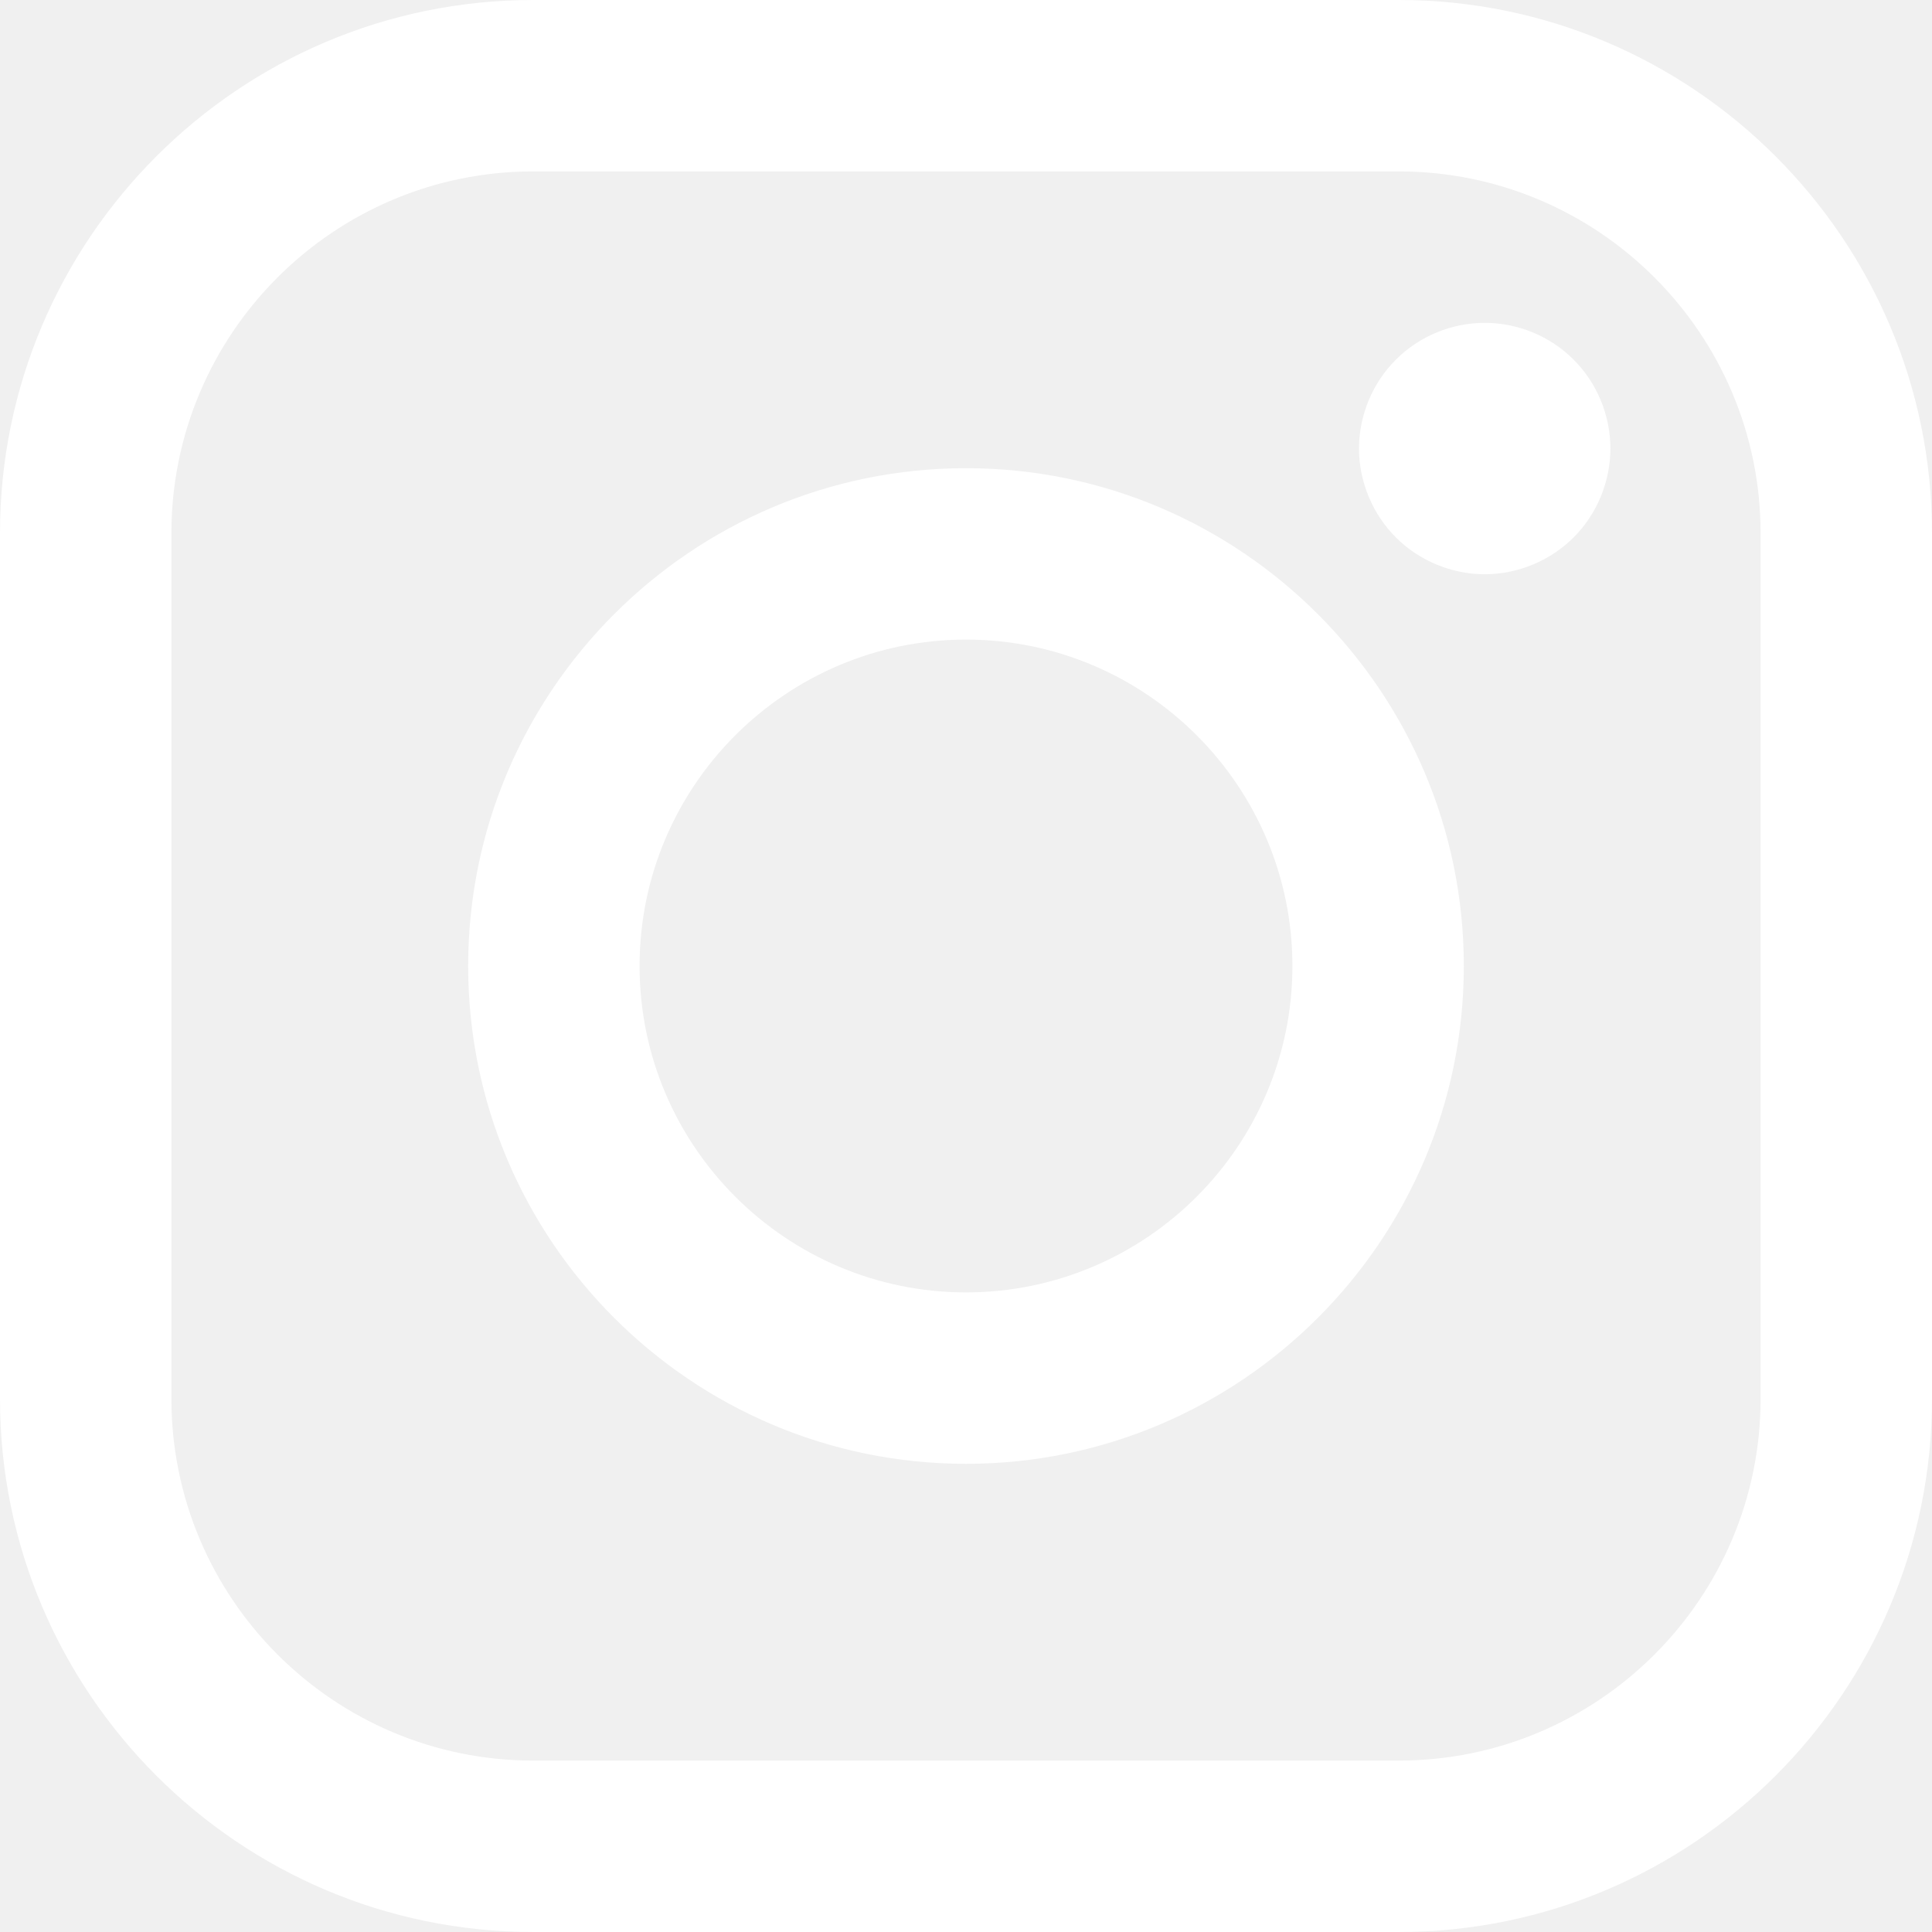
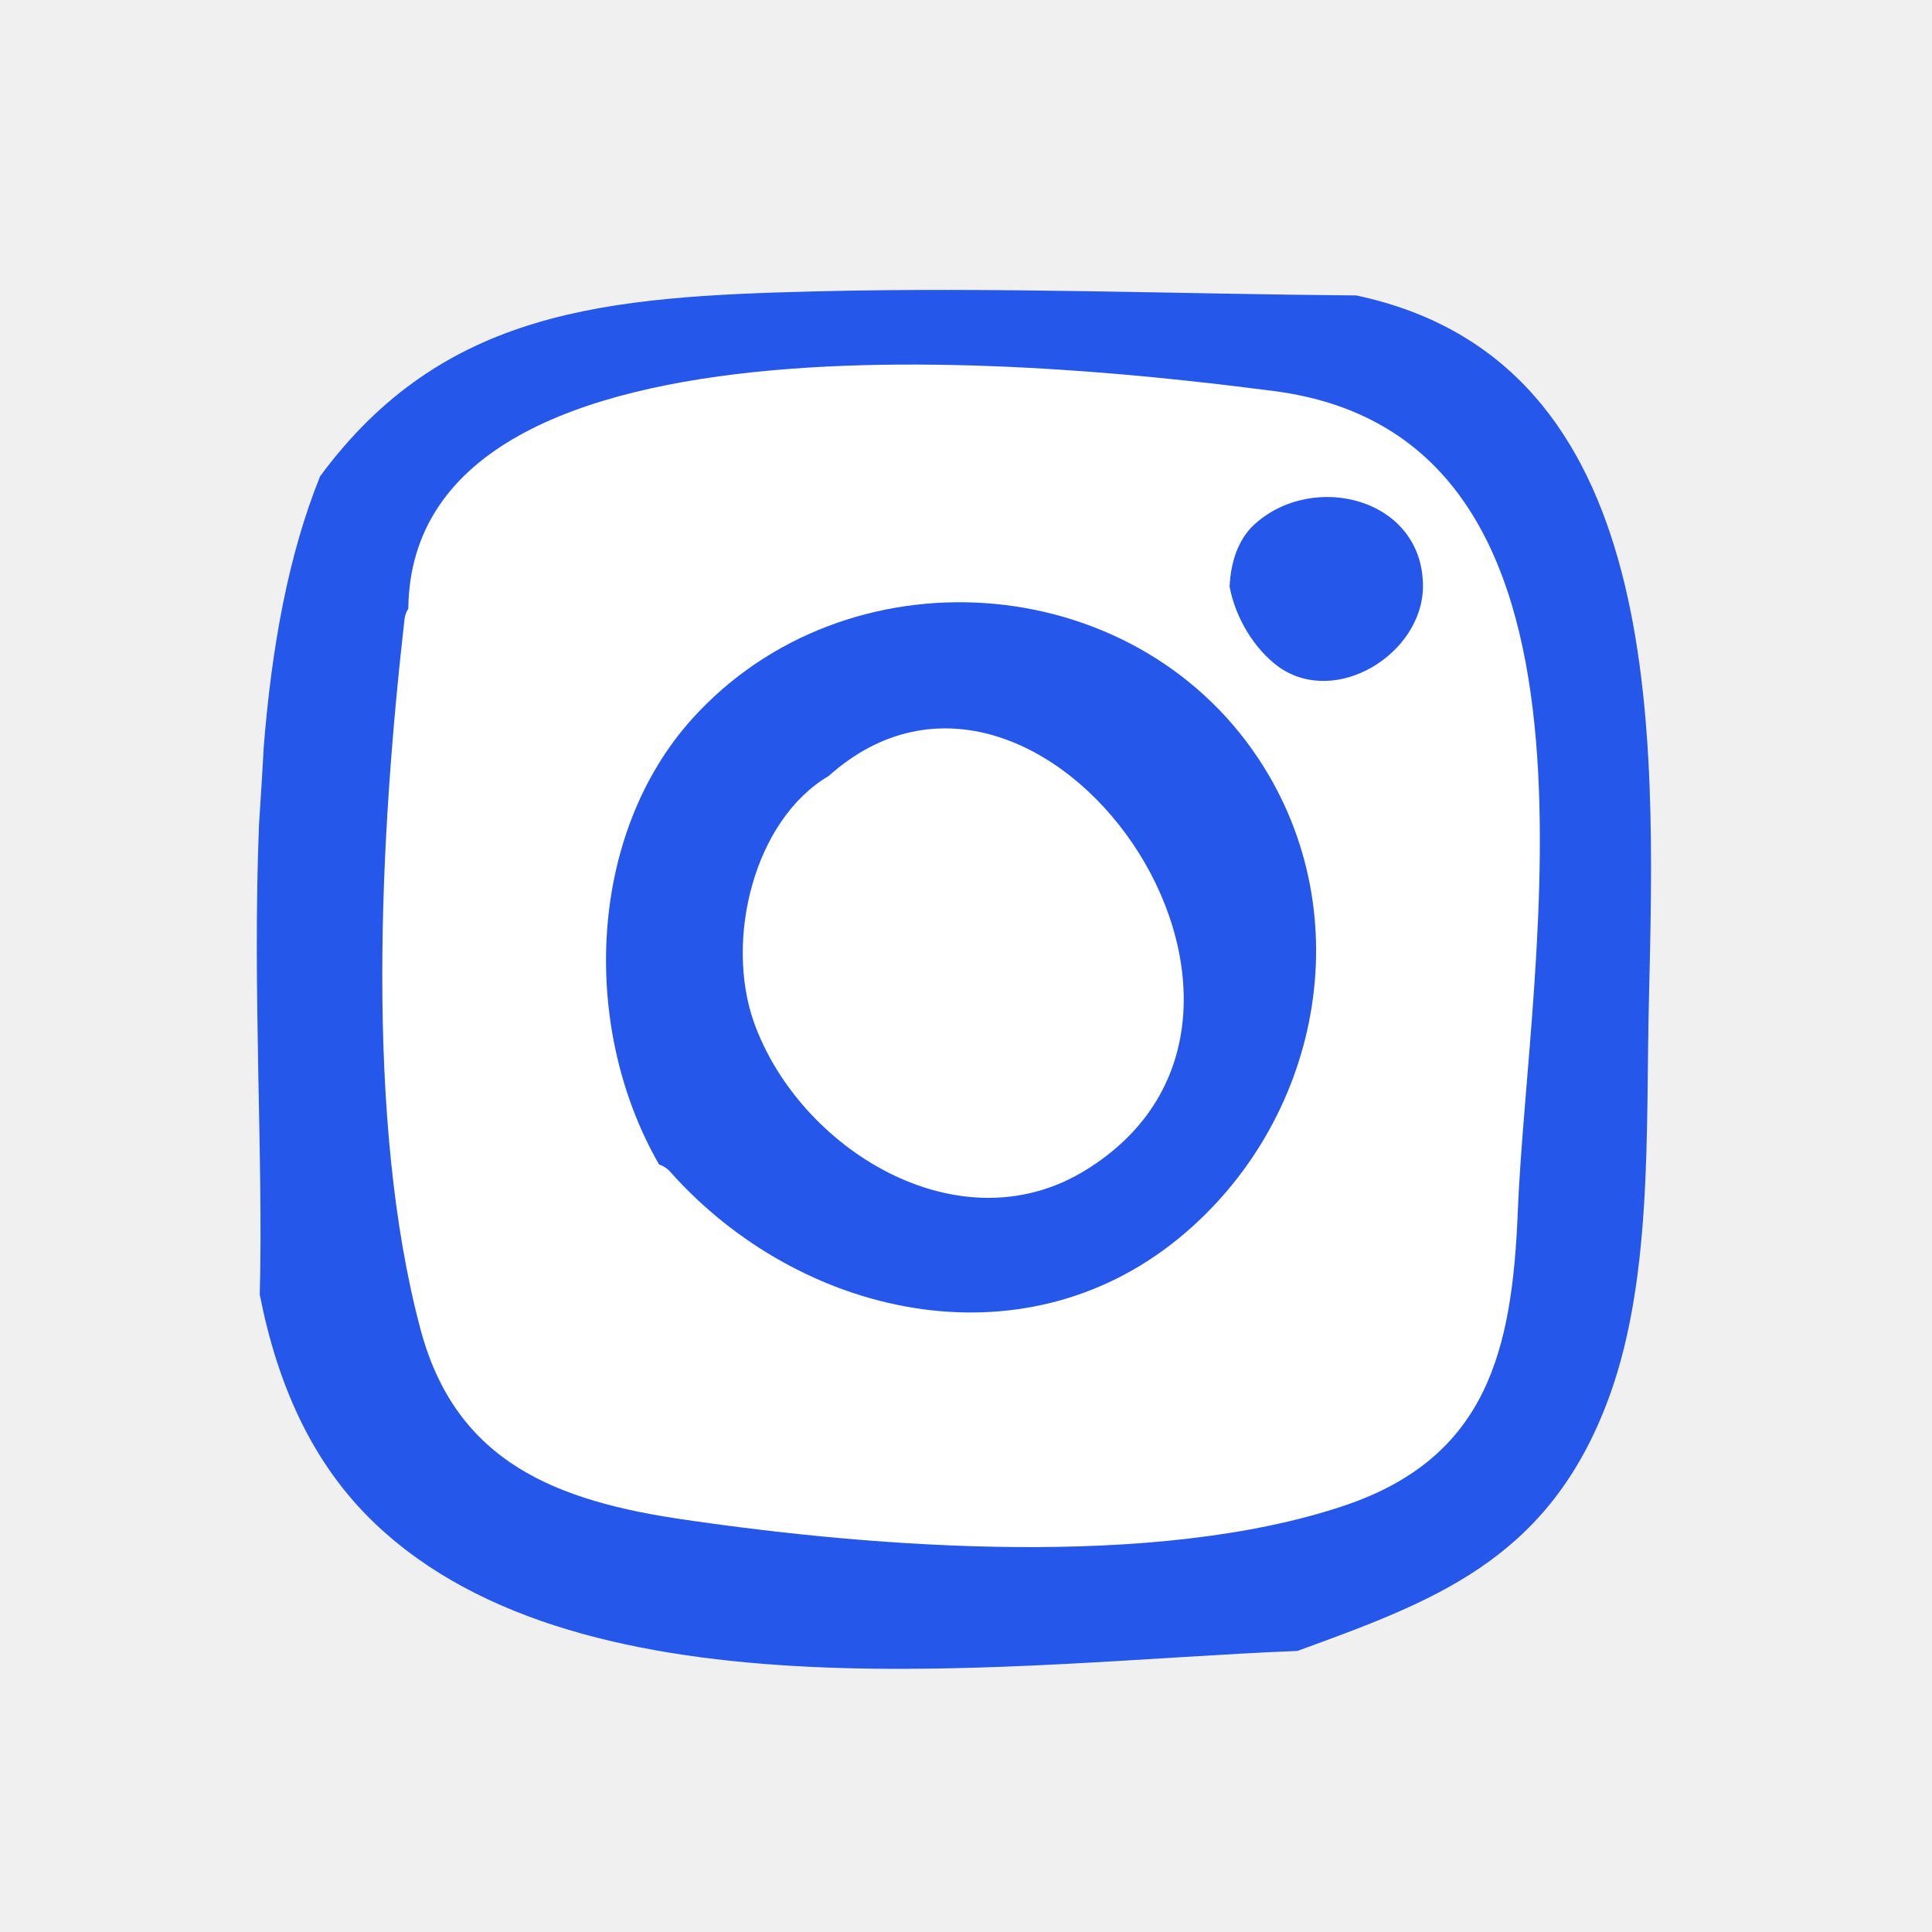
- <svg xmlns="http://www.w3.org/2000/svg" version="1.1" id="Layer_1" x="0px" y="0px" width="512px" height="512px" viewBox="0 0 169.063 169.063" style="enable-background:new 0 0 169.063 169.063;" xml:space="preserve">
+ <svg xmlns="http://www.w3.org/2000/svg" version="1.1" id="Layer_1" x="0px" y="0px" viewBox="0 0 239.04 239.04" style="enable-background:new 0 0 239.04 239.04;" xml:space="preserve">
  <g>
-     <path d="M122.406,0H46.654C20.929,0,0,20.93,0,46.655v75.752c0,25.726,20.929,46.655,46.654,46.655h75.752   c25.727,0,46.656-20.93,46.656-46.655V46.655C169.063,20.93,148.133,0,122.406,0z M154.063,122.407   c0,17.455-14.201,31.655-31.656,31.655H46.654C29.2,154.063,15,139.862,15,122.407V46.655C15,29.201,29.2,15,46.654,15h75.752   c17.455,0,31.656,14.201,31.656,31.655V122.407z" fill="#FFFFFF" />
-     <path d="M84.531,40.97c-24.021,0-43.563,19.542-43.563,43.563c0,24.02,19.542,43.561,43.563,43.561s43.563-19.541,43.563-43.561   C128.094,60.512,108.552,40.97,84.531,40.97z M84.531,113.093c-15.749,0-28.563-12.812-28.563-28.561   c0-15.75,12.813-28.563,28.563-28.563s28.563,12.813,28.563,28.563C113.094,100.281,100.28,113.093,84.531,113.093z" fill="#FFFFFF" />
-     <path d="M129.921,28.251c-2.89,0-5.729,1.17-7.77,3.22c-2.051,2.04-3.23,4.88-3.23,7.78c0,2.891,1.18,5.73,3.23,7.78   c2.04,2.04,4.88,3.22,7.77,3.22c2.9,0,5.73-1.18,7.78-3.22c2.05-2.05,3.22-4.89,3.22-7.78c0-2.9-1.17-5.74-3.22-7.78   C135.661,29.421,132.821,28.251,129.921,28.251z" fill="#FFFFFF" />
+     <path style="fill:#2657EB;" d="M167.809,36.555c-22.276-0.183-44.597-1.054-66.919-0.504c-25.851,0.642-46.018,2.2-61.281,22.872   c-3.988,9.854-6.004,21.359-6.967,33.368c-0.183,3.163-0.367,6.417-0.596,9.763c-0.825,20.396,0.55,41.435,0.092,58.118   c2.154,10.955,6.371,20.809,14.255,28.326c26.126,24.888,79.294,17.142,114.128,15.767c16.73-6.096,30.663-11.138,38.134-30.251   c5.913-15.034,4.95-34.193,5.363-50.326C204.797,90.502,206.264,44.714,167.809,36.555z" />
+     <path style="fill:#fff" d="M157.588,48.38c44.505,5.729,31.443,70.219,30.205,101.478c-0.688,17.188-3.758,30.48-21.496,36.438   c-23.33,7.838-57.706,5.225-81.494,1.742c-15.905-2.292-28.372-7.059-32.772-23.559c-6.967-26.08-4.996-61.373-1.971-87.957   c0.092-0.504,0.229-0.871,0.458-1.192C50.93,35.547,134.441,45.401,157.588,48.38z" />
+     <path style="fill:#2657EB;" d="M176.059,72.627c0.092-10.955-13.567-14.438-20.901-7.7c-1.971,1.833-2.888,4.629-3.025,7.654   c0.733,3.896,3.071,7.746,6.096,9.946C165.334,87.523,175.967,80.877,176.059,72.627z" />
+     <path style="fill:#2657EB;" d="M155.754,93.94c-15.675-23.742-51.06-26.08-70.081-5.042c-12.971,14.346-13.888,38.226-4.125,55.185   c0.55,0.183,1.054,0.504,1.513,1.054c15.859,17.692,43.176,24.109,62.794,8.067C163.363,138.858,168.496,113.236,155.754,93.94z" />
+     <path style="fill:#fff" d="M93.282,126.483c5.546,15.584,25.255,27.959,40.976,18.334c31.763-19.434-5.546-72.235-31.718-48.814   C93.282,101.457,89.661,116.261,93.282,126.483z" />
  </g>
  <g>
</g>
  <g>
</g>
  <g>
</g>
  <g>
</g>
  <g>
</g>
  <g>
</g>
  <g>
</g>
  <g>
</g>
  <g>
</g>
  <g>
</g>
  <g>
</g>
  <g>
</g>
  <g>
</g>
  <g>
</g>
  <g>
</g>
</svg>
